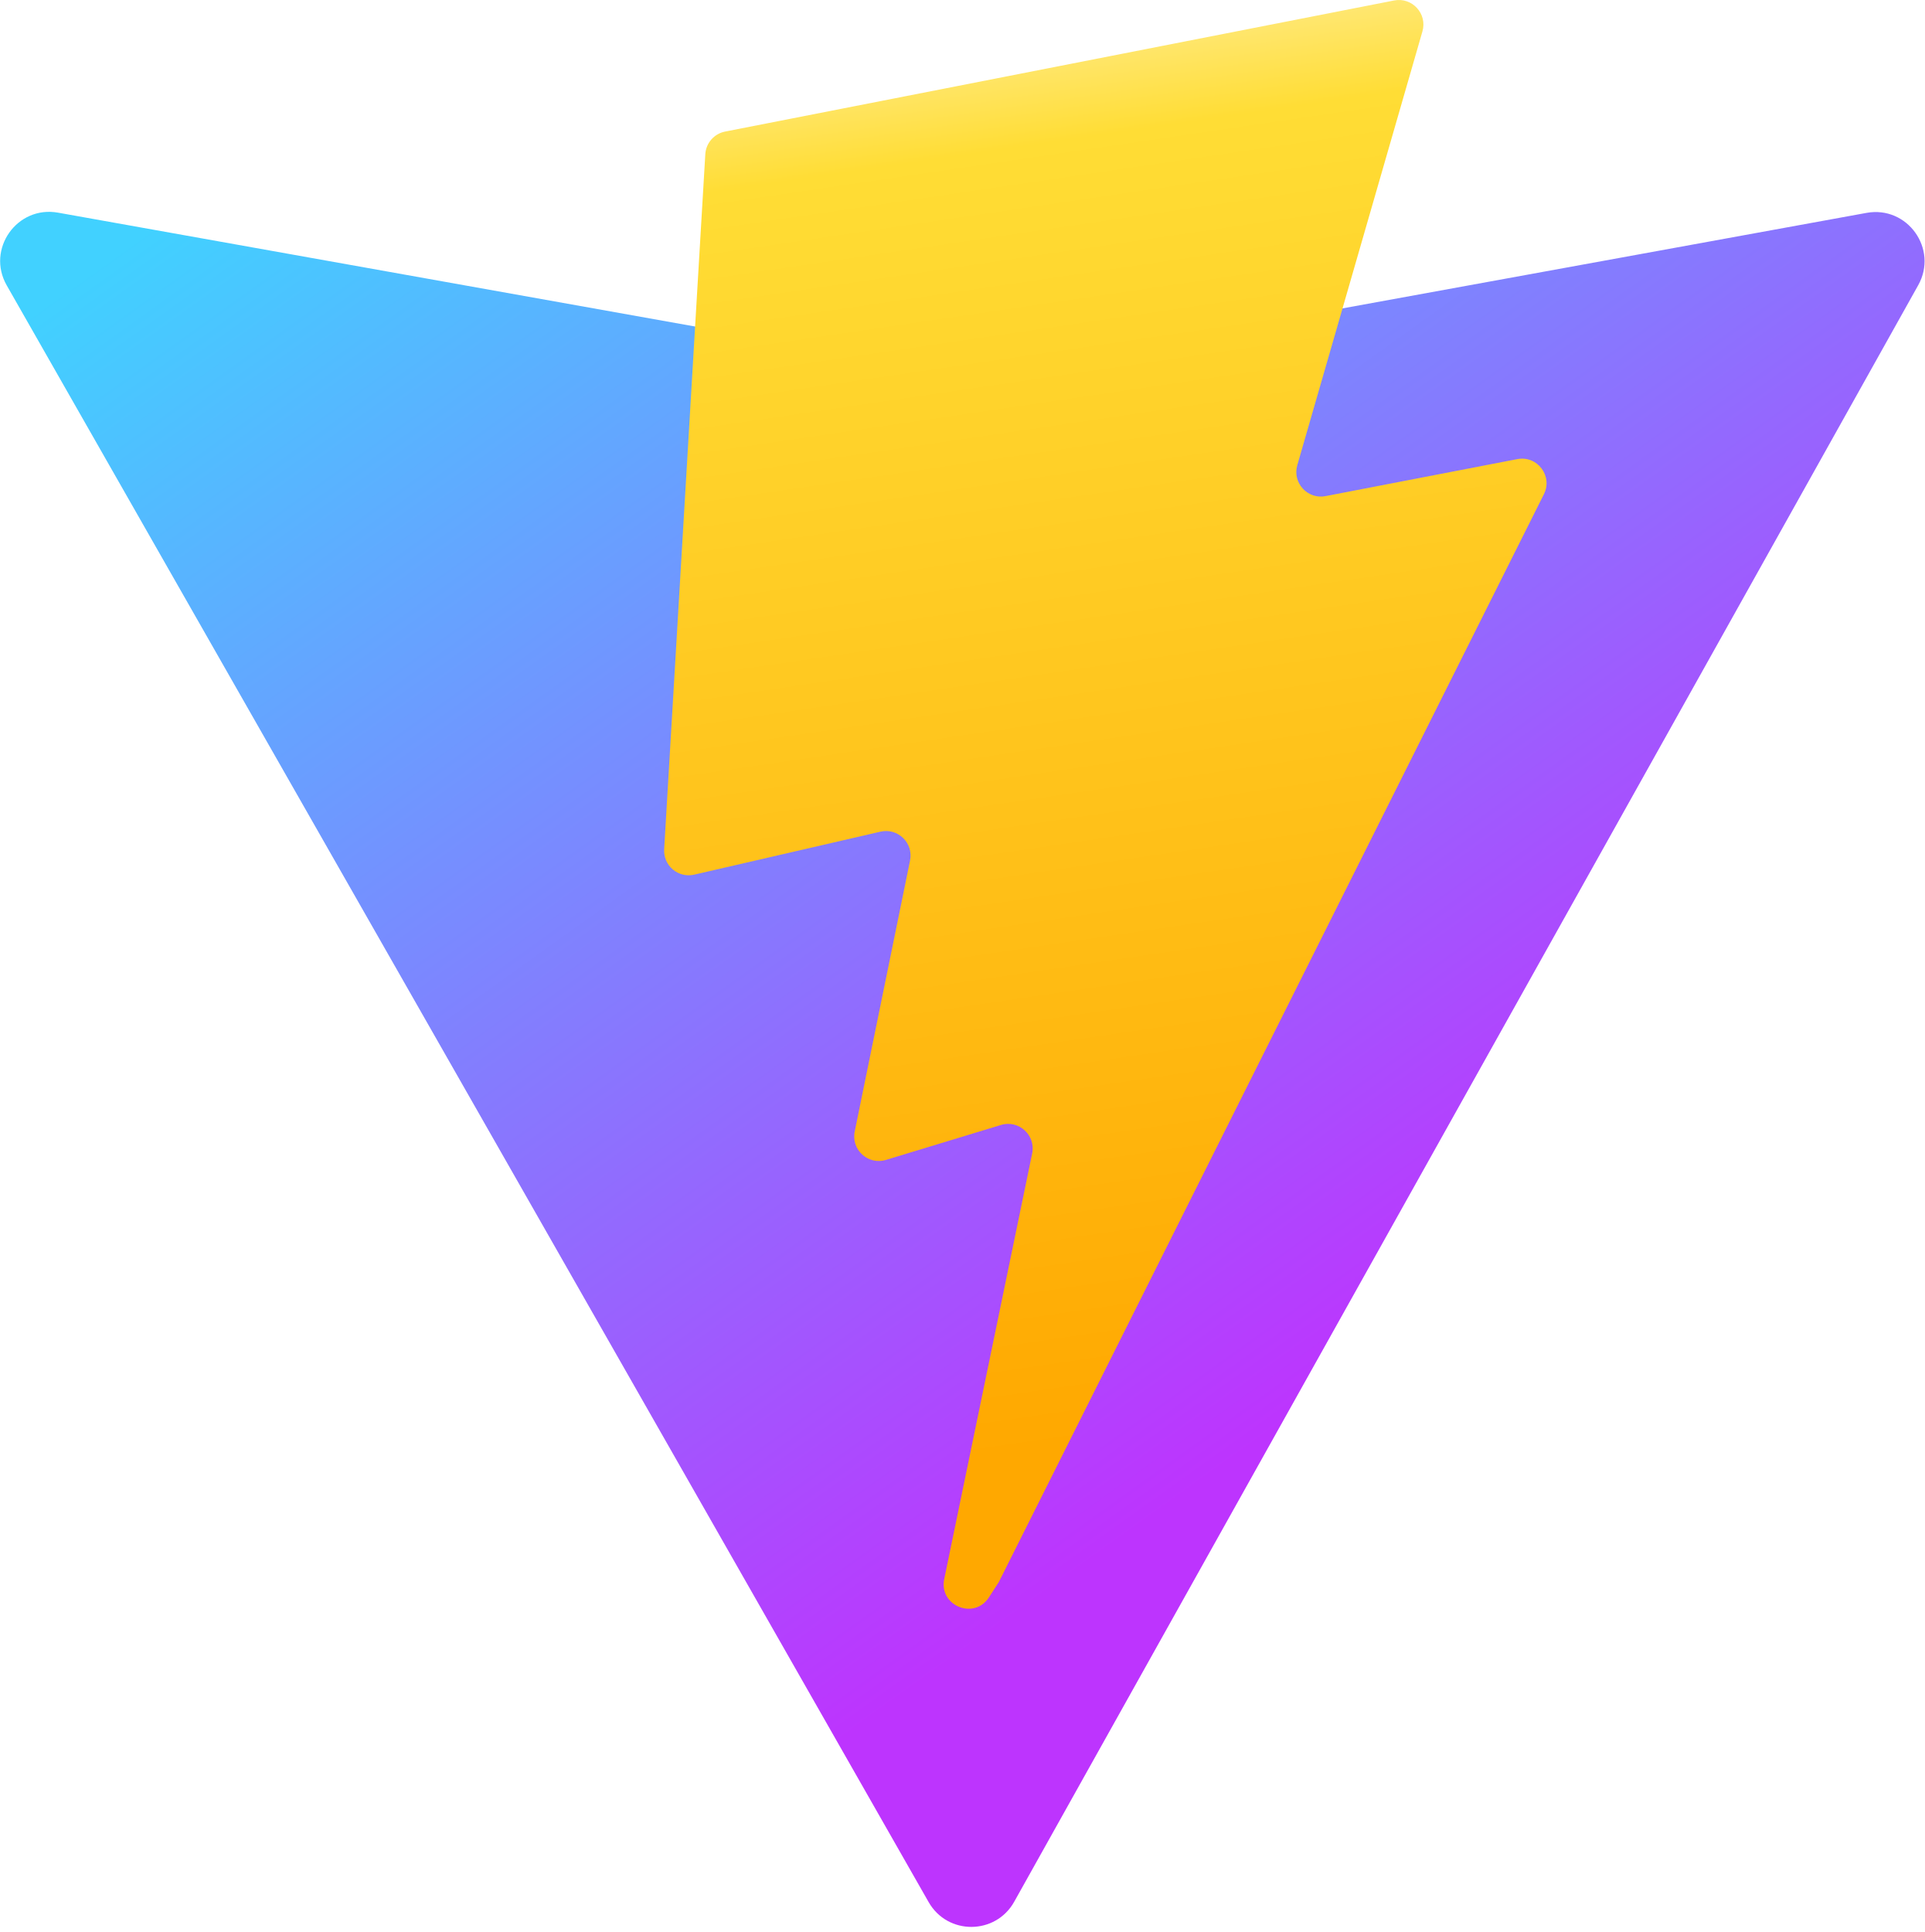
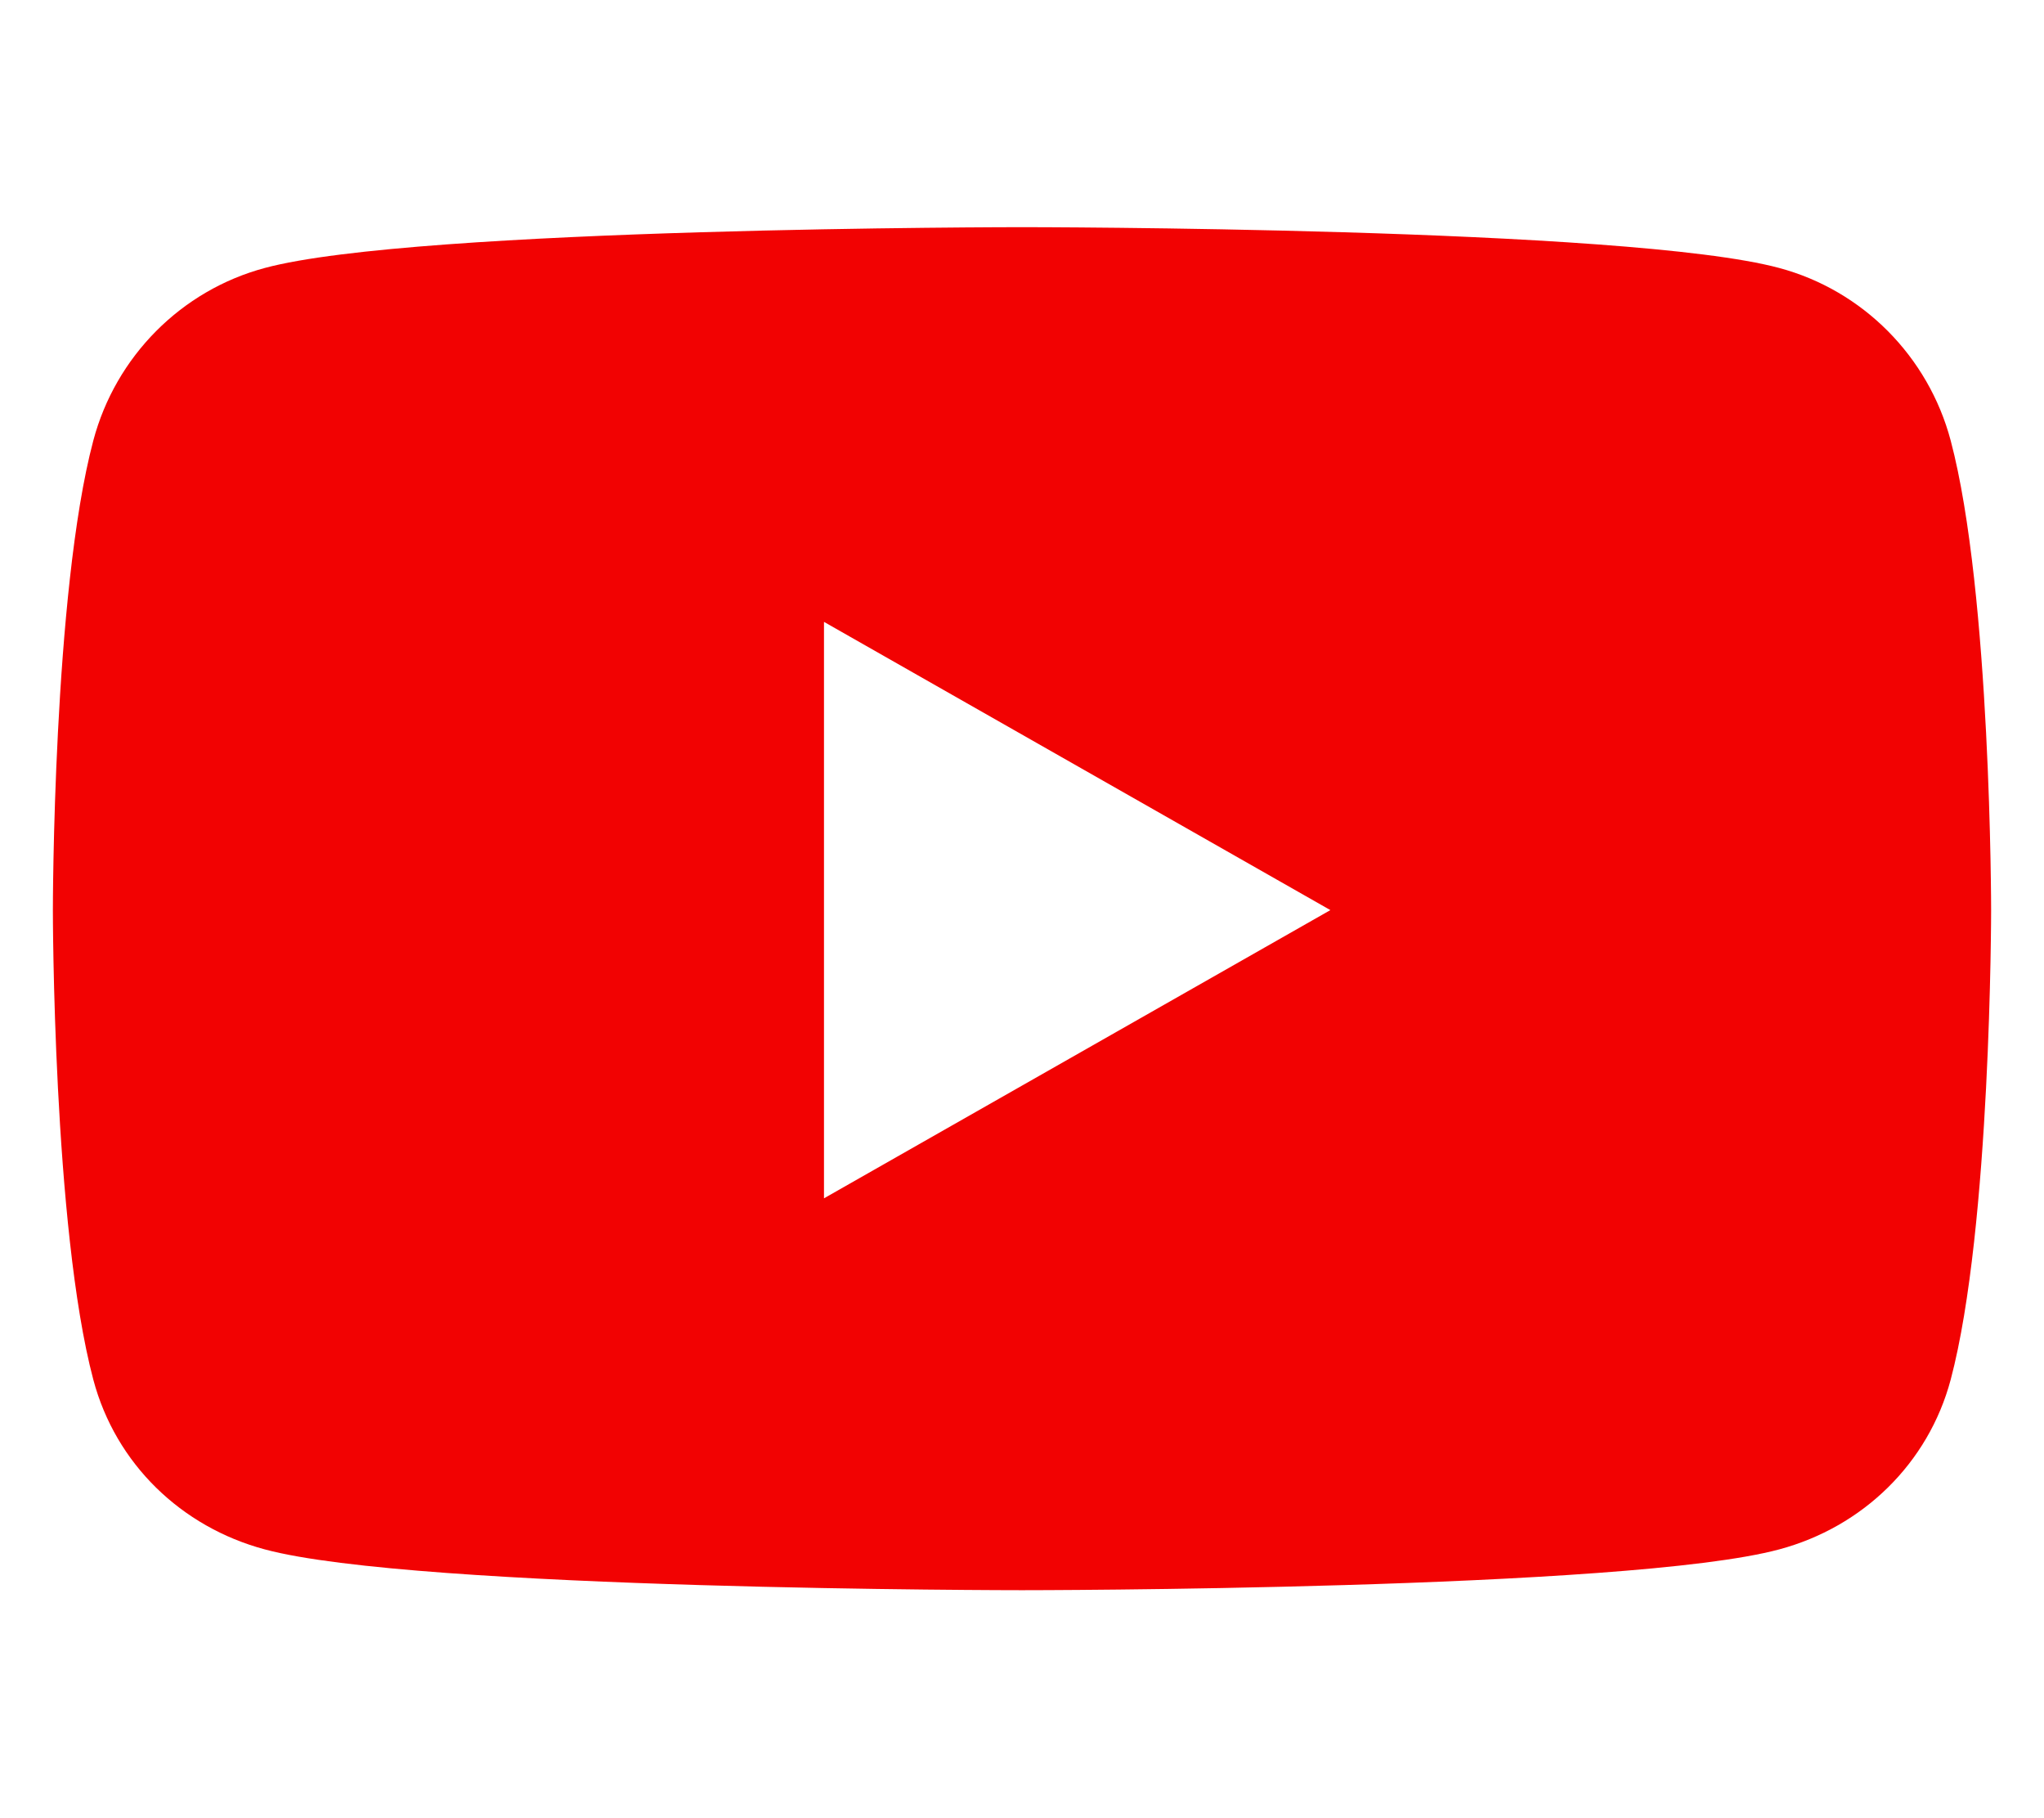
- <svg xmlns="http://www.w3.org/2000/svg" aria-hidden="true" role="img" class="iconify iconify--logos" width="31.88" height="32" preserveAspectRatio="xMidYMid meet" viewBox="0 0 256 257">
-   <defs>
-     <linearGradient id="IconifyId1813088fe1fbc01fb466" x1="-.828%" x2="57.636%" y1="7.652%" y2="78.411%">
-       <stop offset="0%" stop-color="#41D1FF" />
-       <stop offset="100%" stop-color="#BD34FE" />
-     </linearGradient>
-     <linearGradient id="IconifyId1813088fe1fbc01fb467" x1="43.376%" x2="50.316%" y1="2.242%" y2="89.03%">
-       <stop offset="0%" stop-color="#FFEA83" />
-       <stop offset="8.333%" stop-color="#FFDD35" />
-       <stop offset="100%" stop-color="#FFA800" />
-     </linearGradient>
-   </defs>
-   <path fill="url(#IconifyId1813088fe1fbc01fb466)" d="M255.153 37.938L134.897 252.976c-2.483 4.44-8.862 4.466-11.382.048L.875 37.958c-2.746-4.814 1.371-10.646 6.827-9.67l120.385 21.517a6.537 6.537 0 0 0 2.322-.004l117.867-21.483c5.438-.991 9.574 4.796 6.877 9.62Z" />
-   <path fill="url(#IconifyId1813088fe1fbc01fb467)" d="M185.432.063L96.44 17.501a3.268 3.268 0 0 0-2.634 3.014l-5.474 92.456a3.268 3.268 0 0 0 3.997 3.378l24.777-5.718c2.318-.535 4.413 1.507 3.936 3.838l-7.361 36.047c-.495 2.426 1.782 4.5 4.151 3.78l15.304-4.649c2.372-.72 4.652 1.36 4.15 3.788l-11.698 56.621c-.732 3.542 3.979 5.473 5.943 2.437l1.313-2.028l72.516-144.72c1.215-2.423-.88-5.186-3.54-4.672l-25.505 4.922c-2.396.462-4.435-1.77-3.759-4.114l16.646-57.705c.677-2.35-1.37-4.583-3.769-4.113Z" />
+ <svg xmlns="http://www.w3.org/2000/svg" viewBox="0 0 576 512">
+   <path fill="#f20202" d="M549.7 124.1c-6.3-23.7-24.8-42.3-48.3-48.6C458.8 64 288 64 288 64S117.2 64 74.6 75.5c-23.5 6.3-42 24.9-48.3 48.6-11.4 42.9-11.4 132.3-11.4 132.3s0 89.4 11.4 132.3c6.3 23.7 24.8 41.5 48.3 47.8C117.2 448 288 448 288 448s170.8 0 213.4-11.5c23.5-6.3 42-24.2 48.3-47.8 11.4-42.9 11.4-132.3 11.4-132.3s0-89.4-11.4-132.3zm-317.5 213.5V175.2l142.7 81.2-142.7 81.2z" />
</svg>
